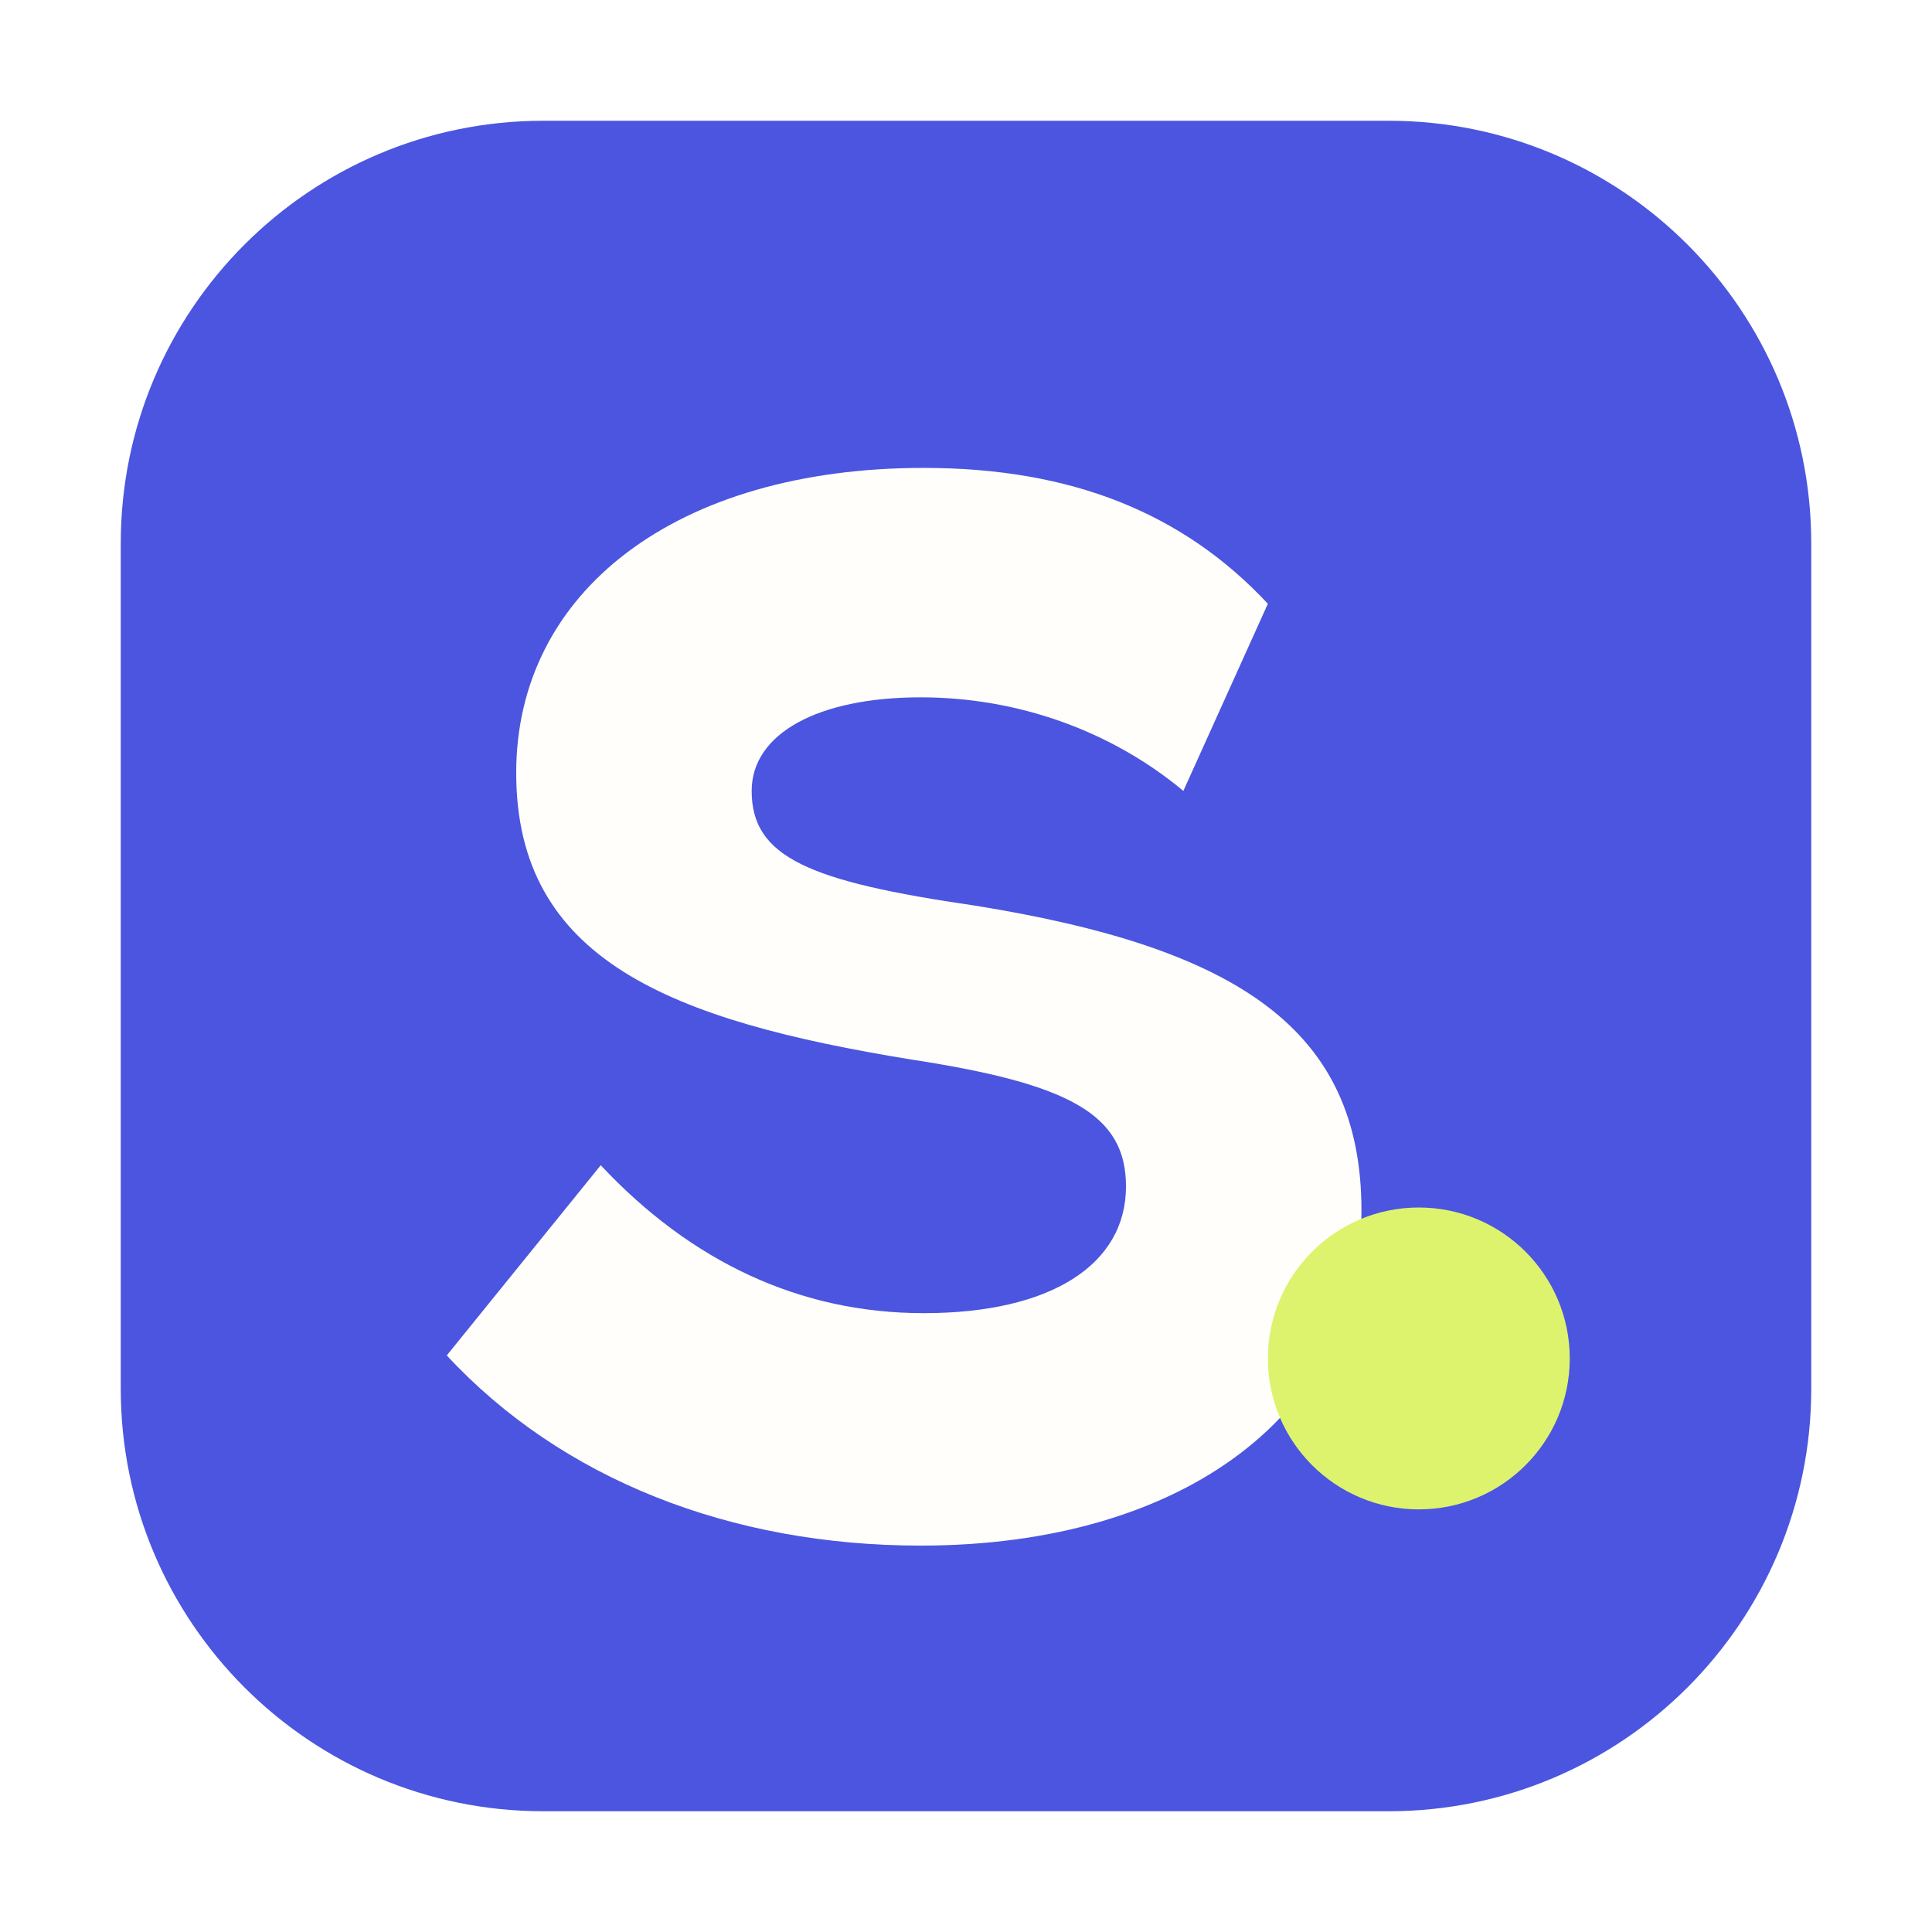
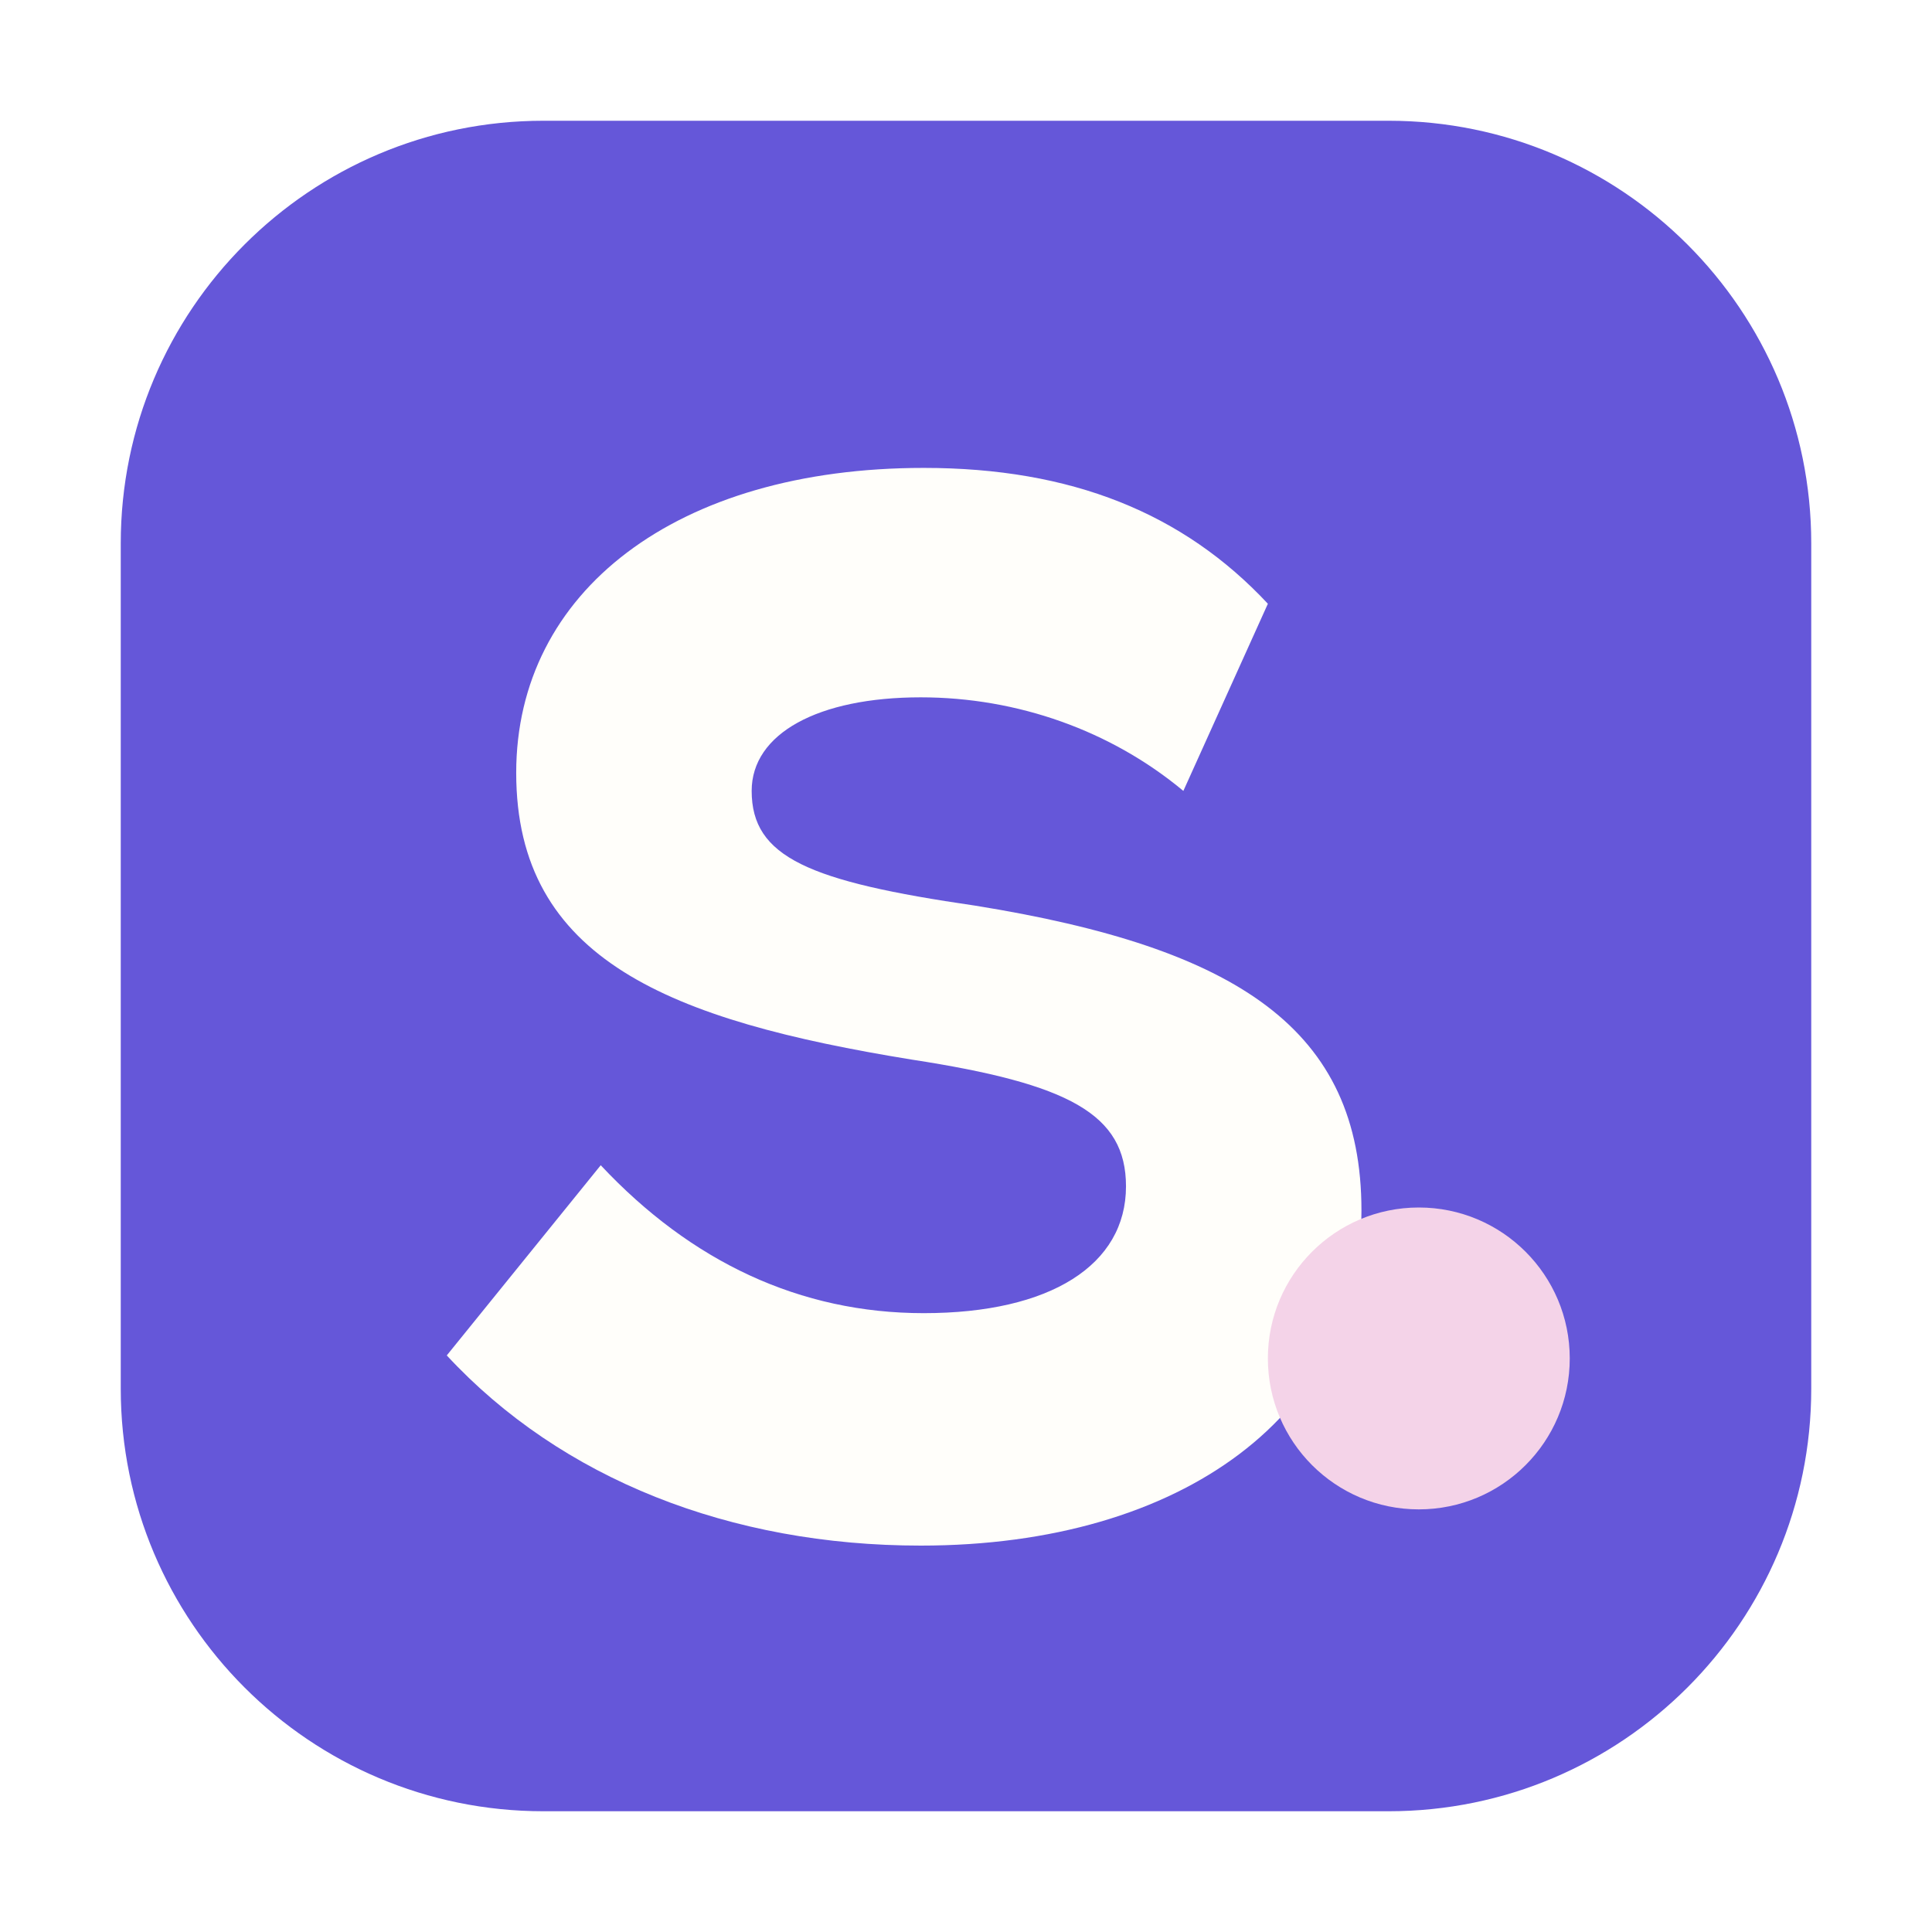
<svg xmlns="http://www.w3.org/2000/svg" viewBox="0 0 64 64">
-   <rect x="4" y="4" width="56" height="56" rx="14" fill="#4b55df" />
+   <rect x="4" y="4" width="56" height="56" rx="14" fill="#6557d9" />
  <path d="M42 20c-2.8-3-6.5-4.5-11.4-4.5-8.2 0-13.5 4.1-13.5 10.1 0 6.2 5.1 8.2 13.1 9.5 5.2.8 7.1 1.8 7.1 4.2 0 2.6-2.5 4.2-6.7 4.2-4.1 0-7.7-1.7-10.7-4.9l-5.1 6.3c3.8 4.1 9.4 6.3 15.7 6.3 8.7 0 14.6-4.4 14.6-11.1 0-6-4.1-8.7-12.8-10.1-5.5-.8-7.4-1.6-7.4-3.8 0-1.9 2.2-3.1 5.6-3.1 3.2 0 6.3 1.1 8.7 3.1z" fill="#fffefa" />
-   <circle cx="47" cy="45" r="5" fill="#def36d" />
+   <circle cx="47" cy="45" r="5" fill="#f4d3e8" />
</svg>
